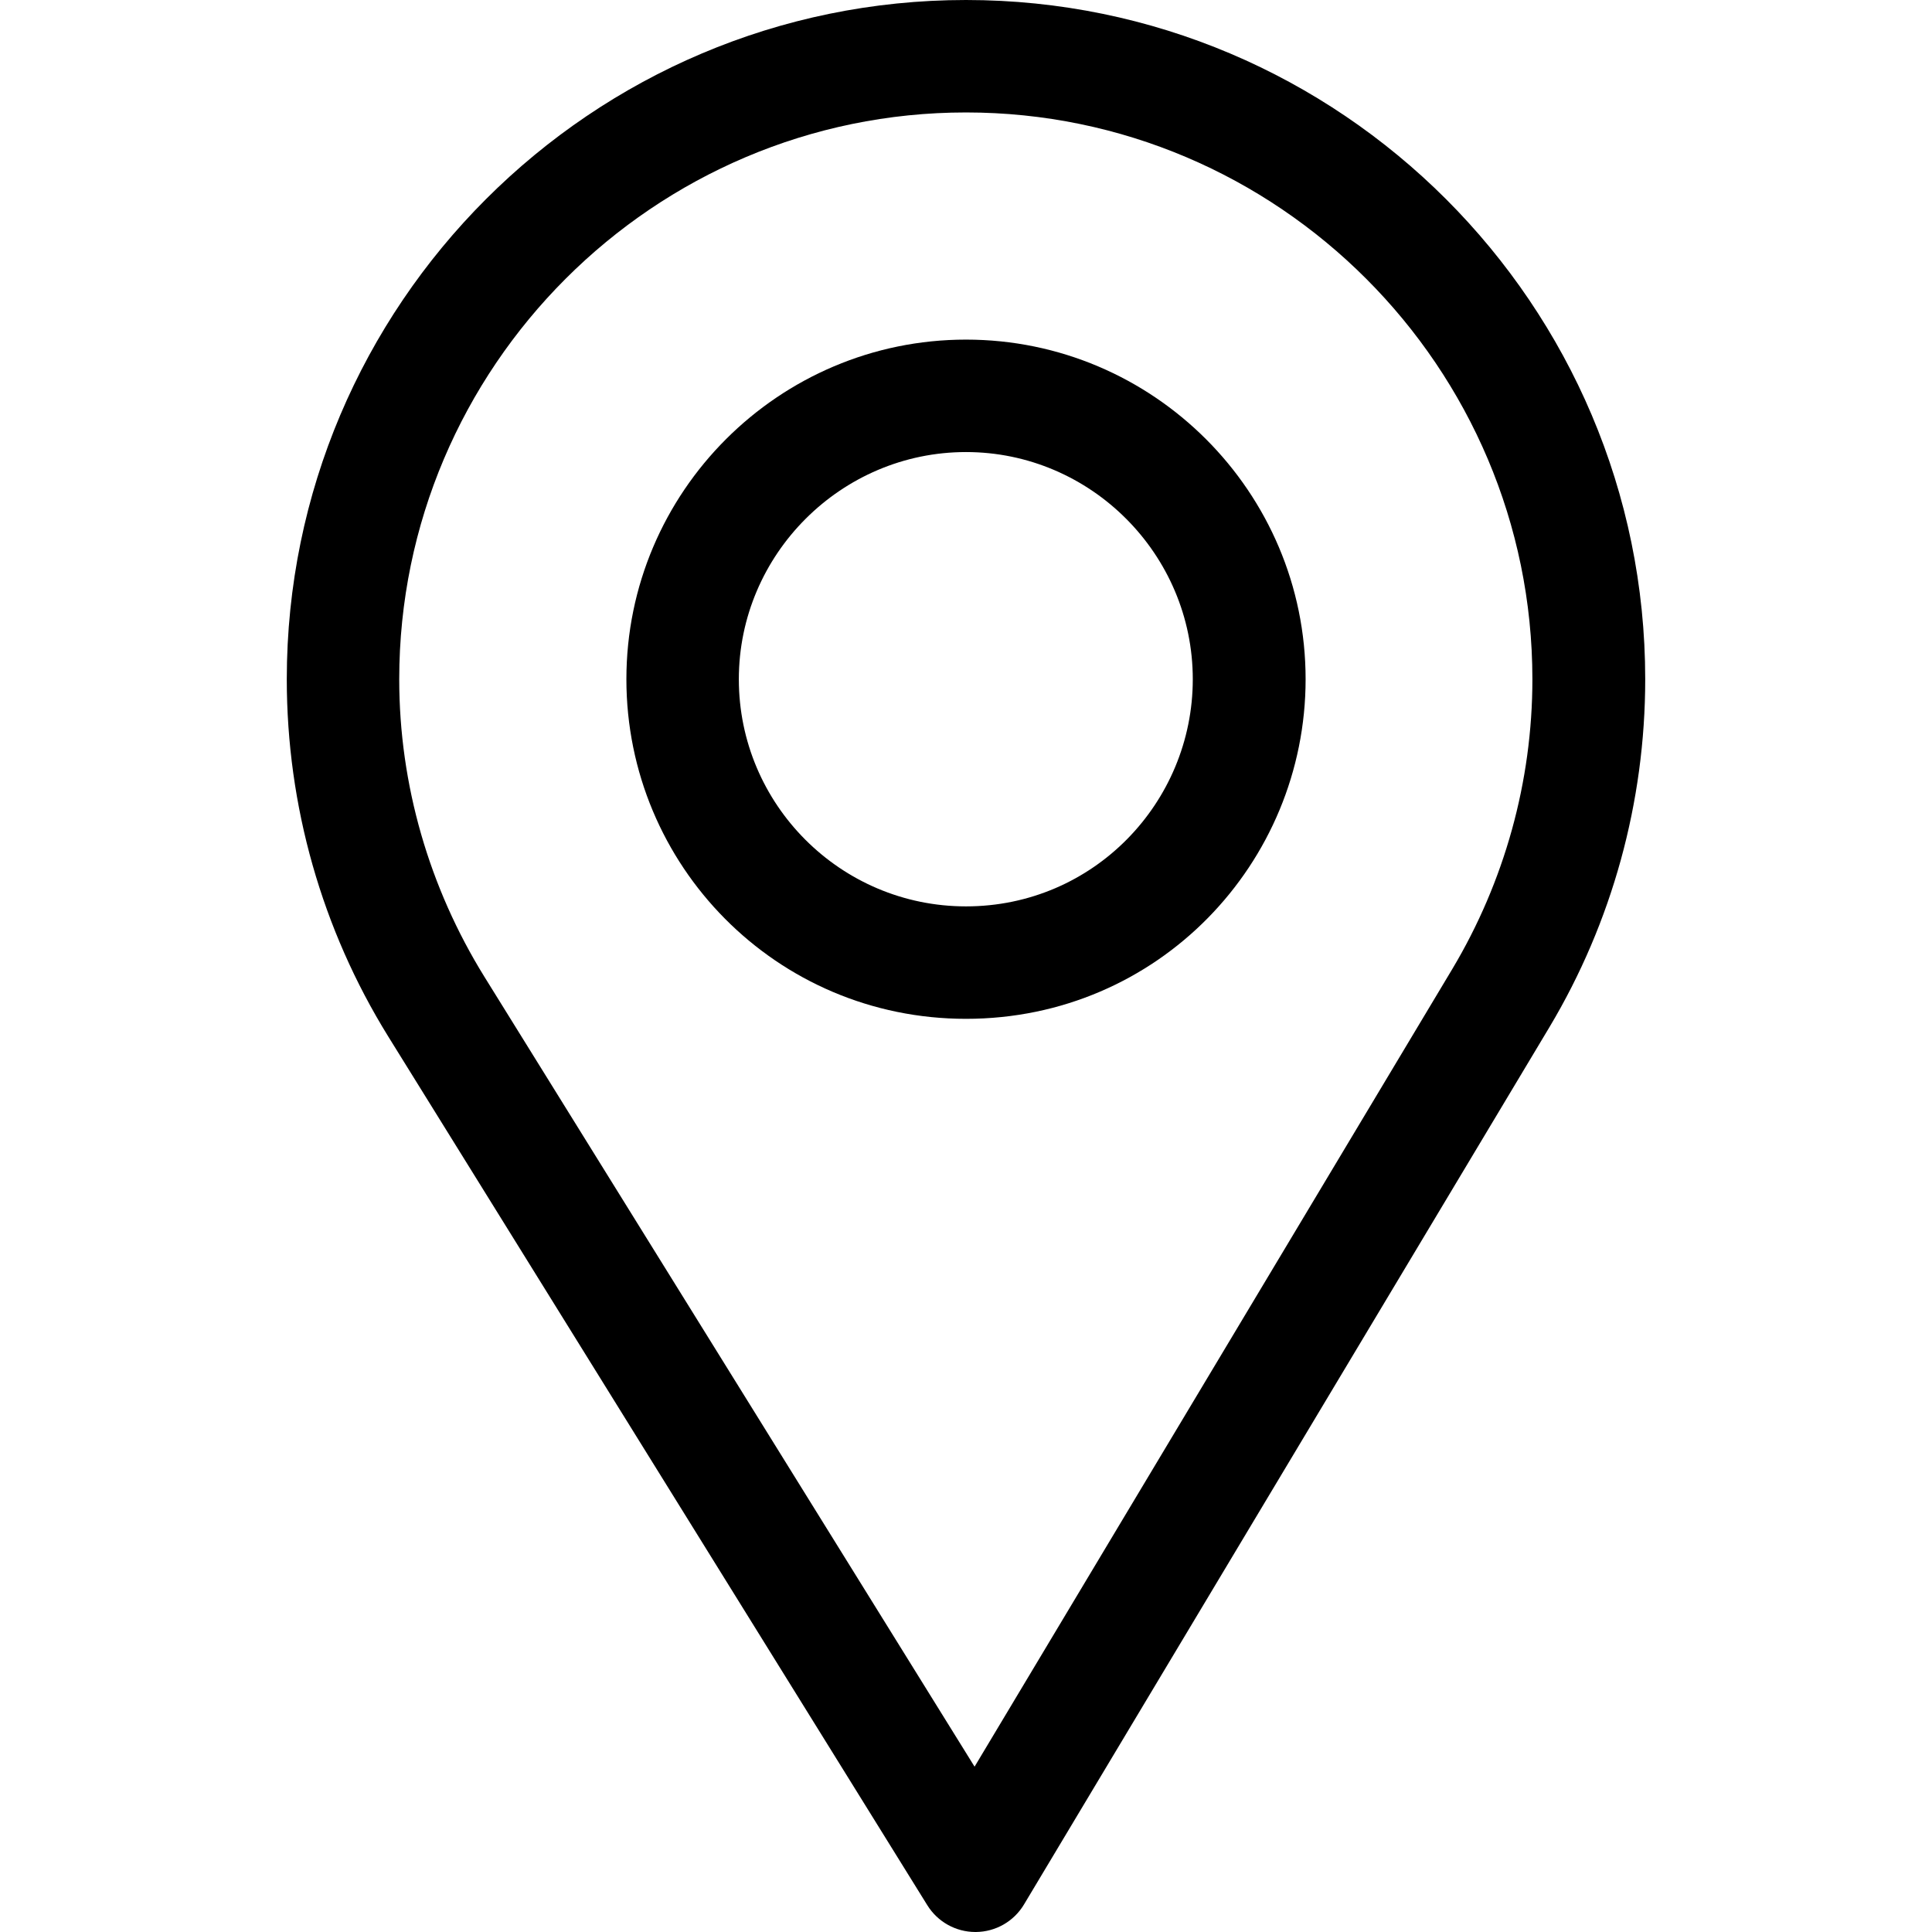
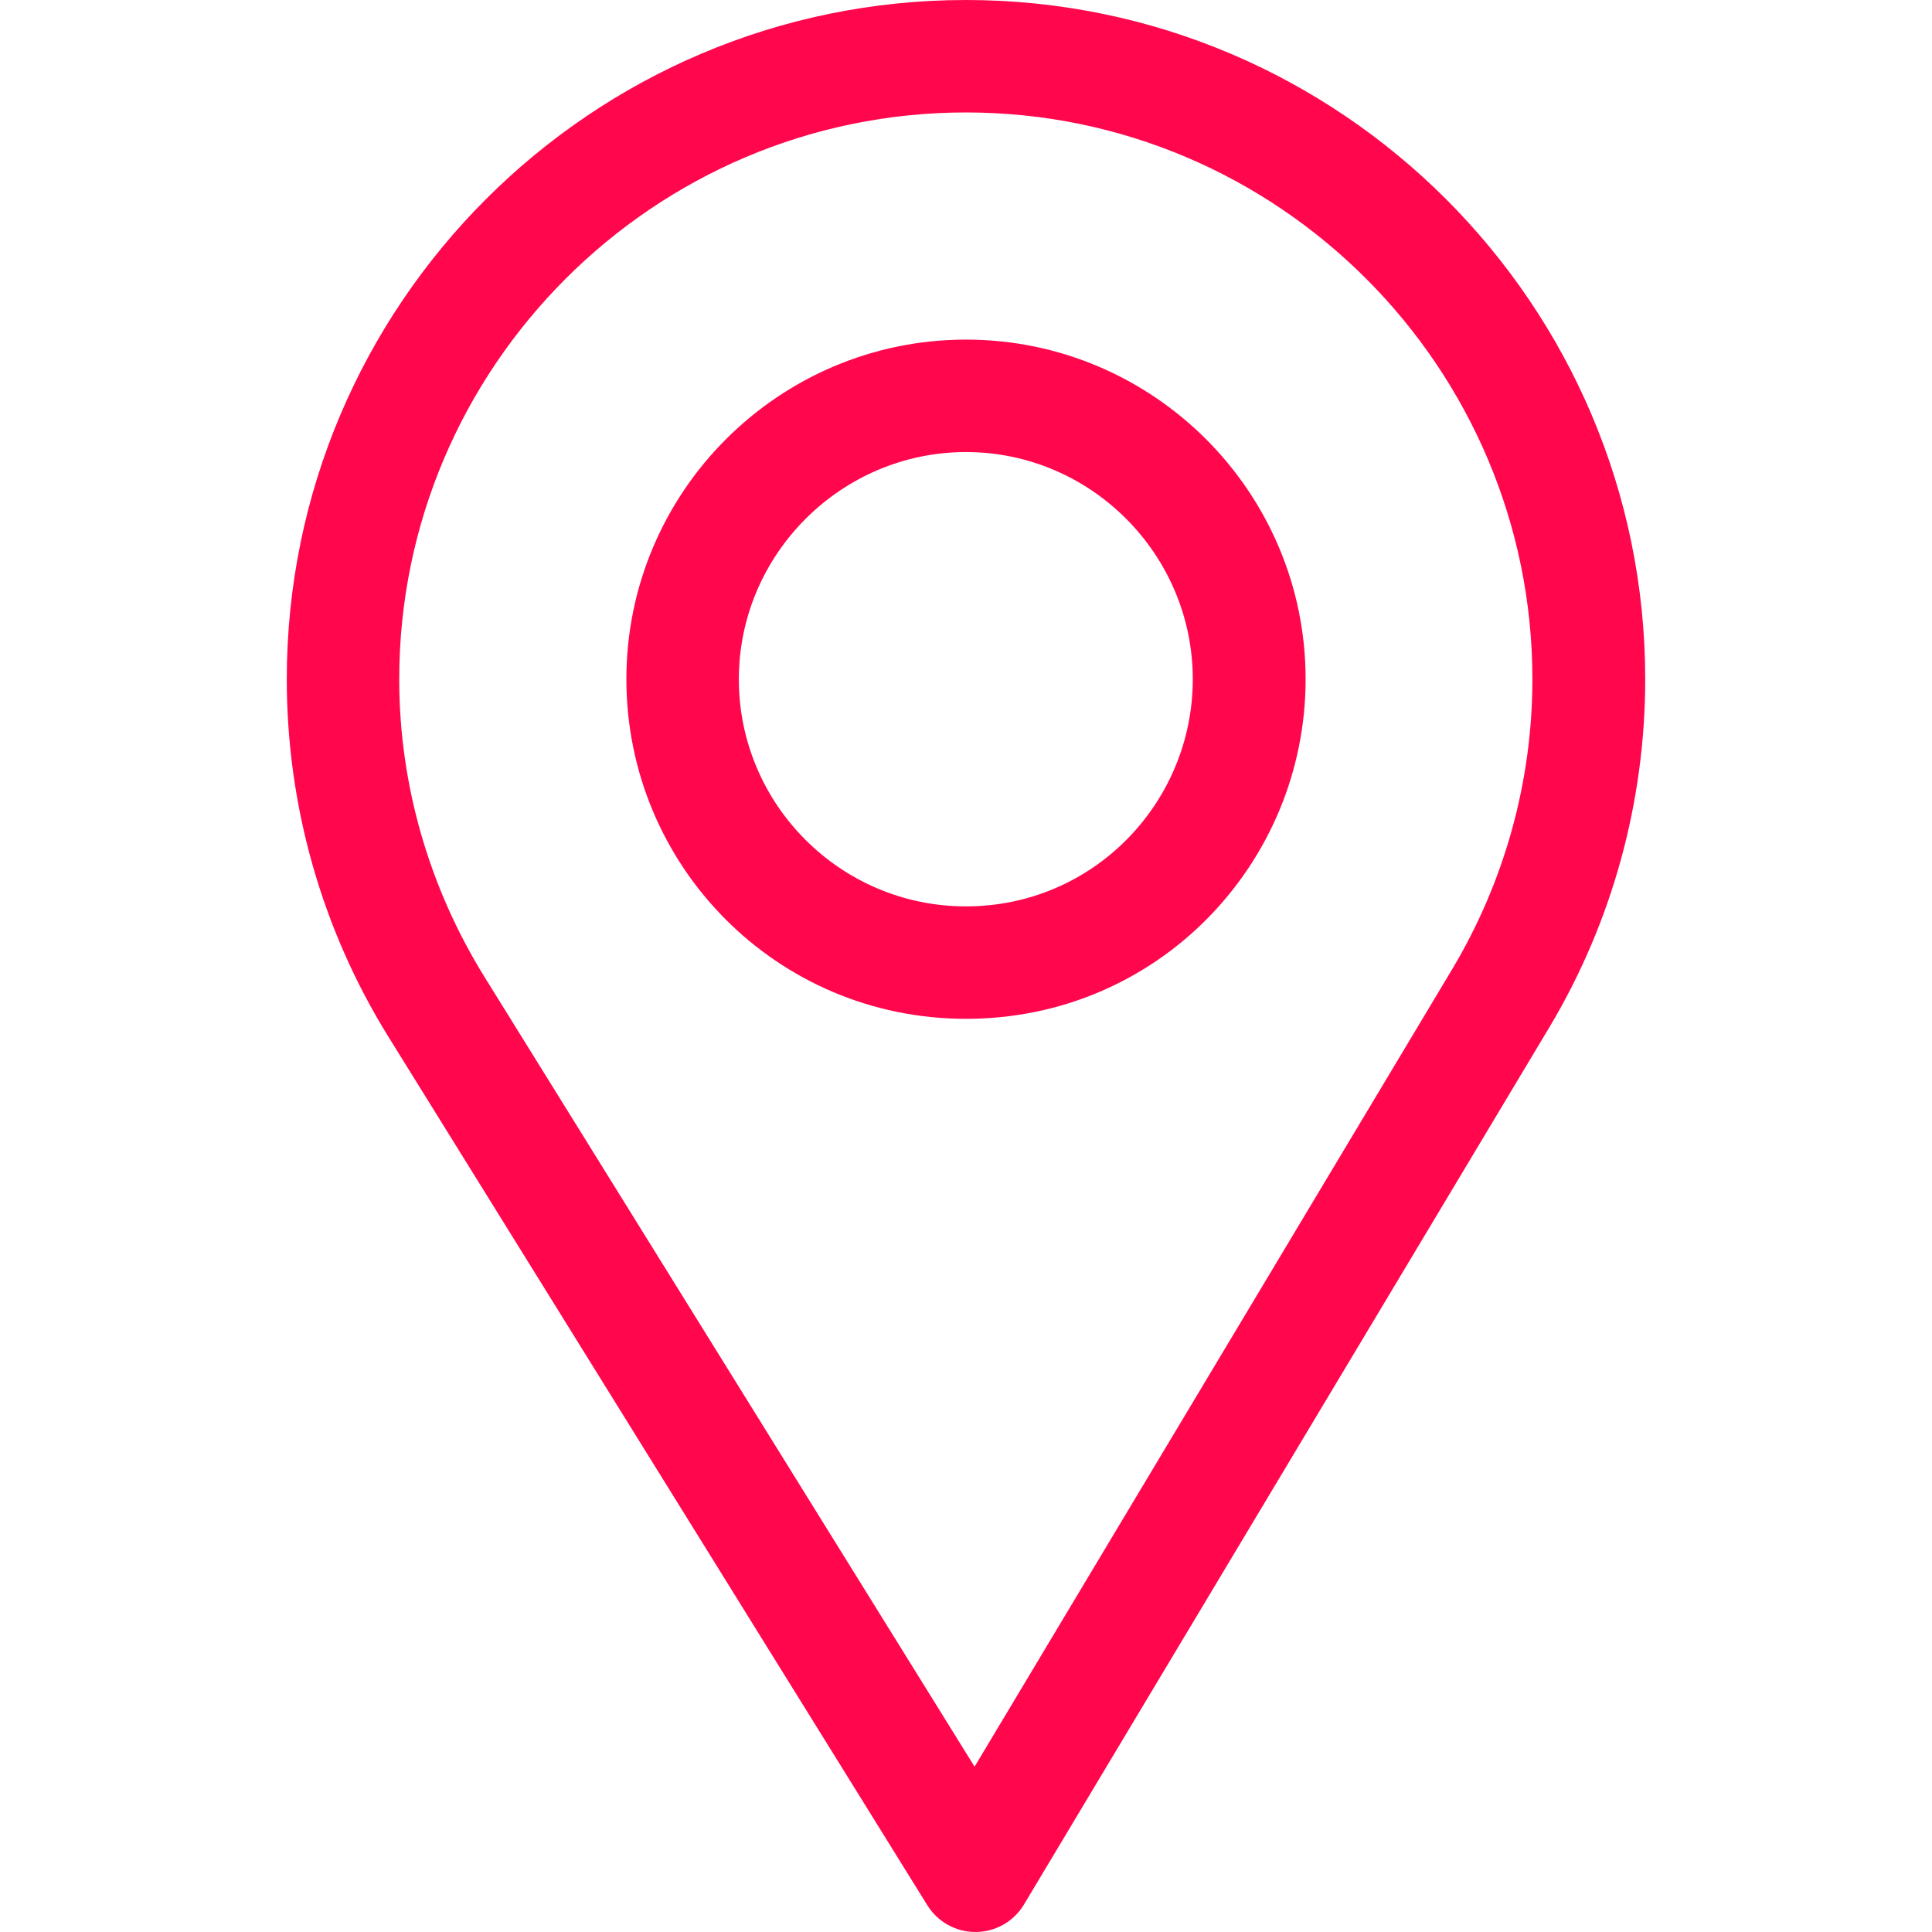
- <svg xmlns="http://www.w3.org/2000/svg" version="1.1" id="Capa_1" x="0px" y="0px" viewBox="0 0 512 512" style="enable-background:new 0 0 512 512;" xml:space="preserve">
+ <svg xmlns="http://www.w3.org/2000/svg" fill="#FF064D" version="1.1" id="Capa_1" x="0px" y="0px" viewBox="0 0 512 512" style="enable-background:new 0 0 512 512;" xml:space="preserve">
  <g>
    <g>
      <path d="M256,0C156.748,0,76,80.748,76,180c0,33.534,9.289,66.26,26.869,94.652l142.885,230.257    c2.737,4.411,7.559,7.091,12.745,7.091c0.04,0,0.079,0,0.119,0c5.231-0.041,10.063-2.804,12.75-7.292L410.611,272.22    C427.221,244.428,436,212.539,436,180C436,80.748,355.252,0,256,0z M384.866,256.818L258.272,468.186l-129.905-209.34    C113.734,235.214,105.8,207.95,105.8,180c0-82.71,67.49-150.2,150.2-150.2S406.1,97.29,406.1,180    C406.1,207.121,398.689,233.688,384.866,256.818z" />
    </g>
  </g>
  <g>
    <g>
      <path d="M256,90c-49.626,0-90,40.374-90,90c0,49.309,39.717,90,90,90c50.903,0,90-41.233,90-90C346,130.374,305.626,90,256,90z     M256,240.2c-33.257,0-60.2-27.033-60.2-60.2c0-33.084,27.116-60.2,60.2-60.2s60.1,27.116,60.1,60.2    C316.1,212.683,289.784,240.2,256,240.2z" />
    </g>
  </g>
  <g>
</g>
  <g>
</g>
  <g>
</g>
  <g>
</g>
  <g>
</g>
  <g>
</g>
  <g>
</g>
  <g>
</g>
  <g>
</g>
  <g>
</g>
  <g>
</g>
  <g>
</g>
  <g>
</g>
  <g>
</g>
  <g>
</g>
</svg>
